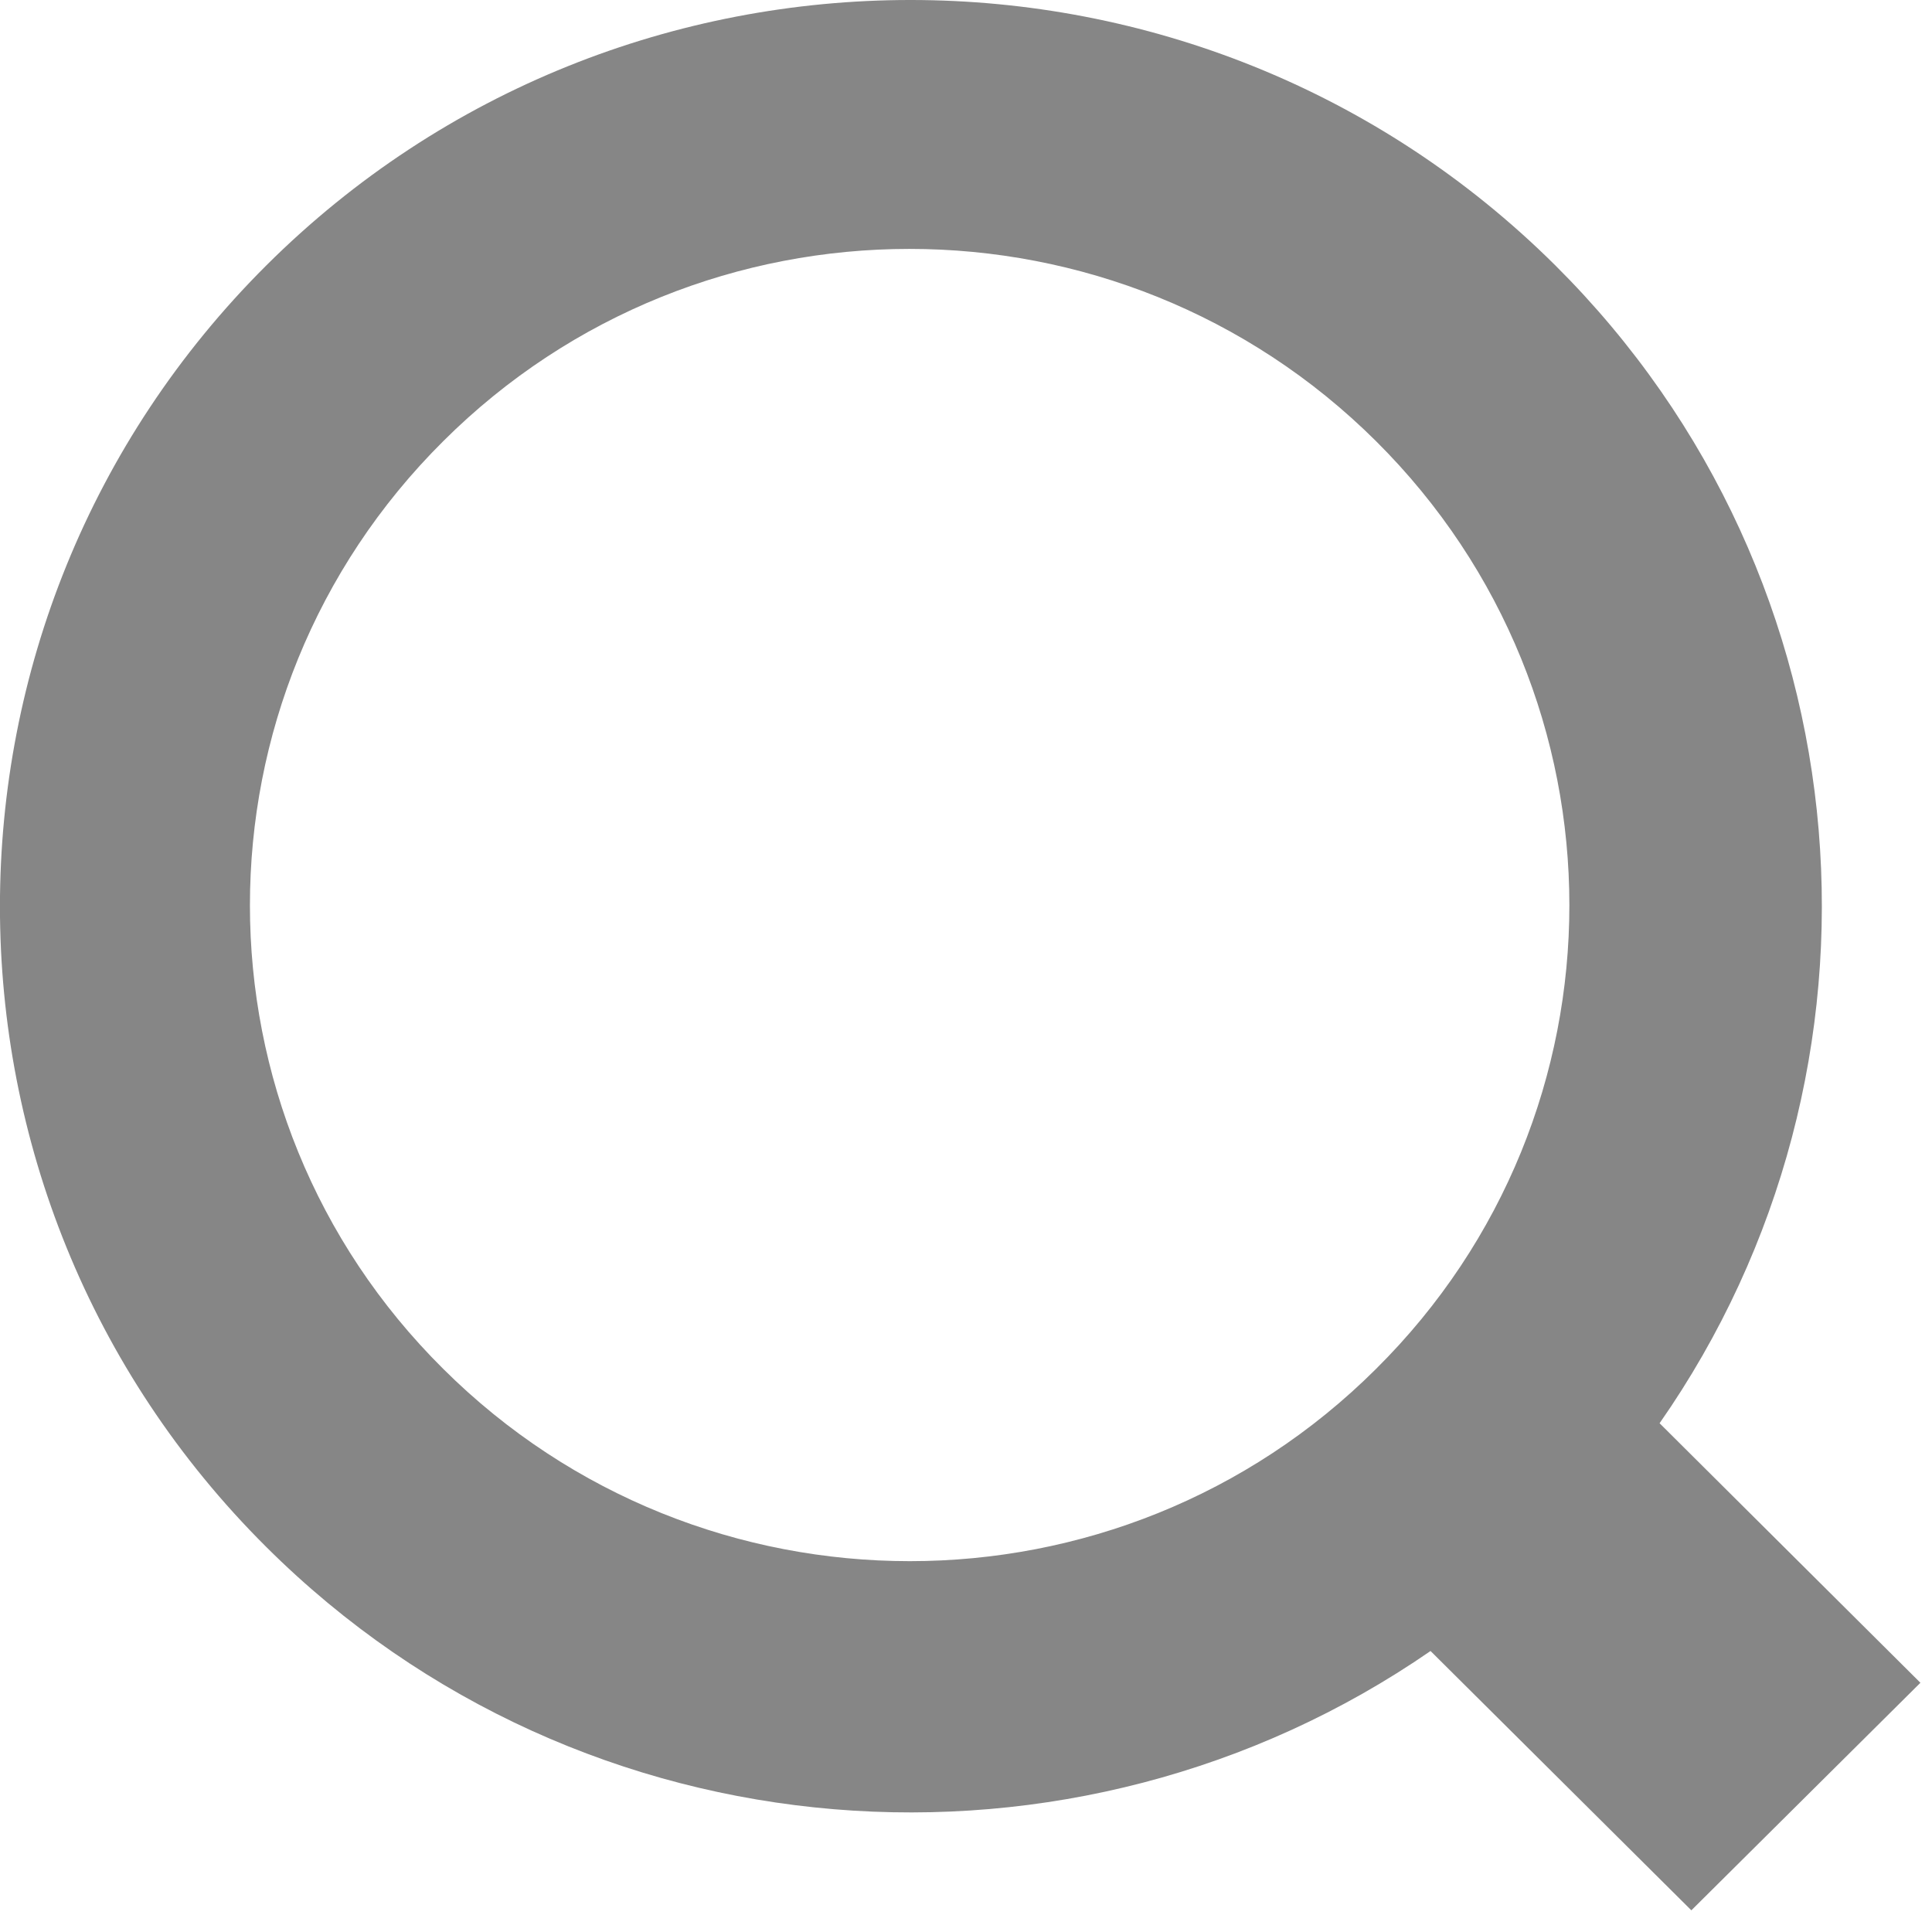
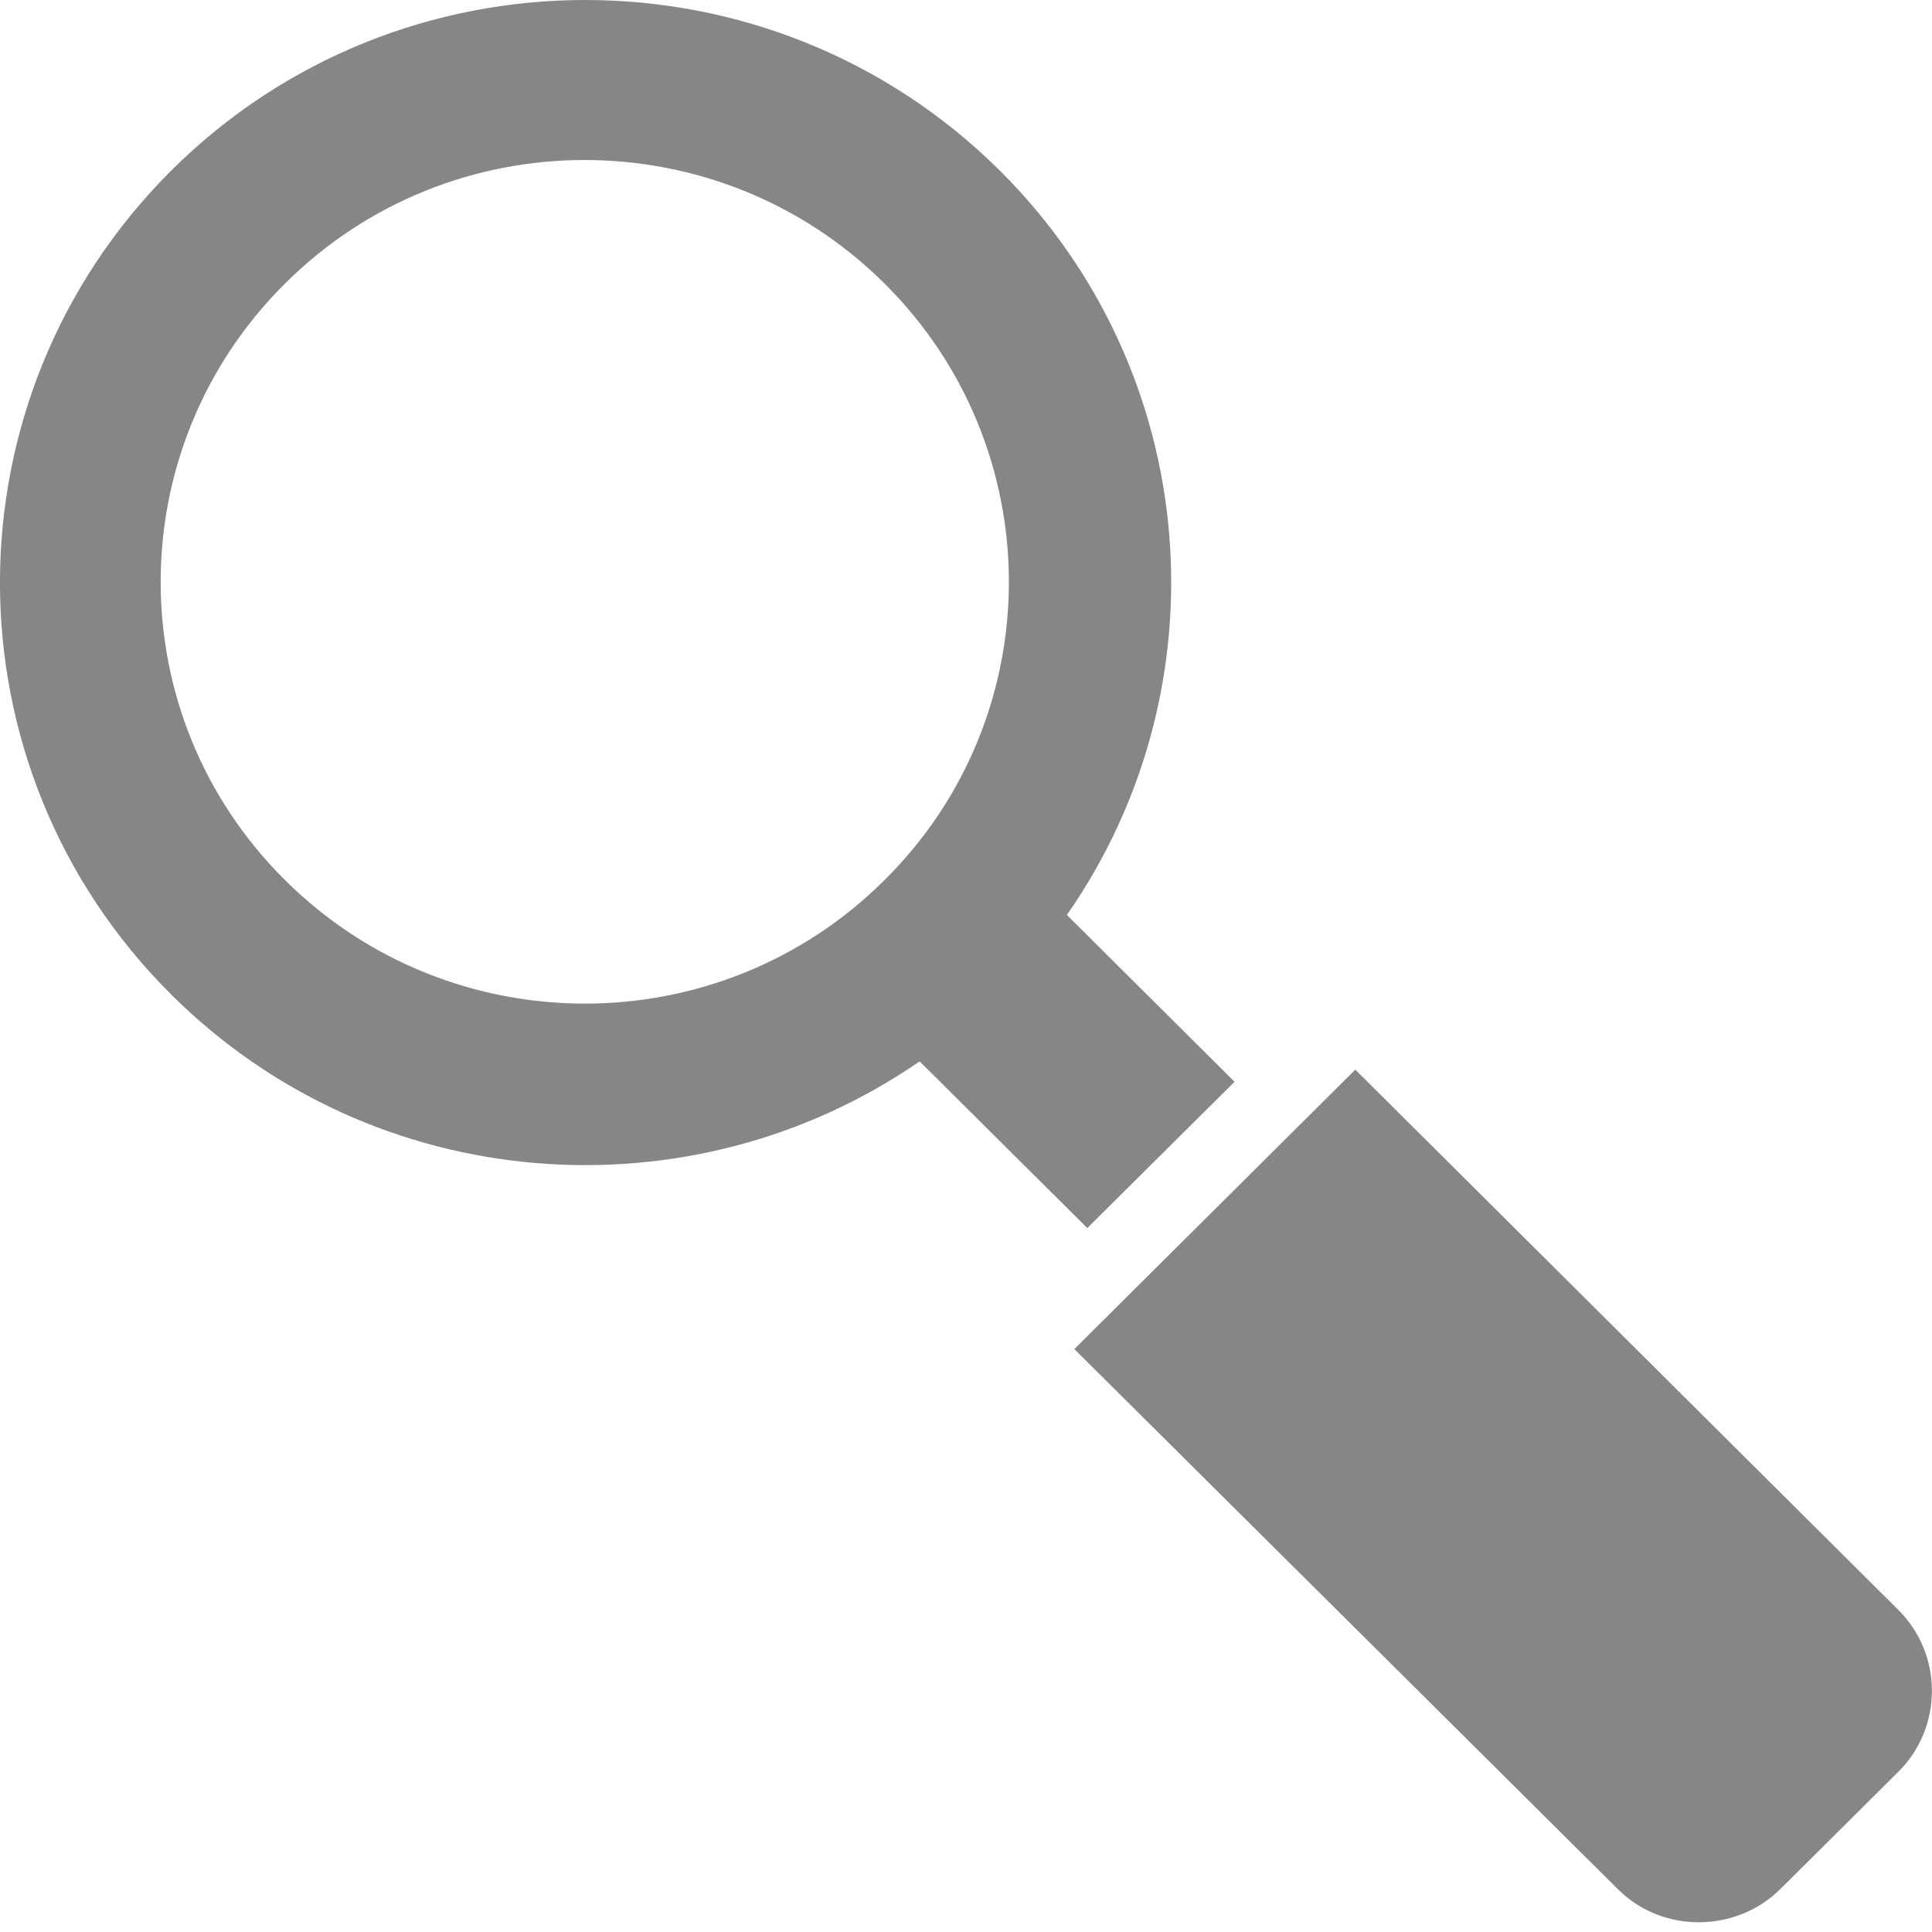
- <svg xmlns="http://www.w3.org/2000/svg" width="9" height="9" viewBox="0 0 9 9" fill="none">
+ <svg xmlns="http://www.w3.org/2000/svg" width="14" height="14" viewBox="0 0 14 14" fill="none">
+   <path d="M11.722 13.688L7.785 9.776L9.821 7.751L13.757 11.667C14.08 11.988 14.08 12.517 13.757 12.838L12.902 13.688C12.576 14.01 12.042 14.01 11.722 13.688Z" fill="#868686" />
  <path d="M8.946 7.839L7.879 8.899L6.664 7.691C5.009 8.834 2.716 8.675 1.241 7.207C-0.414 5.561 -0.414 2.885 1.241 1.236C2.897 -0.413 5.587 -0.411 7.245 1.236C8.72 2.703 8.88 4.984 7.731 6.63L8.946 7.839ZM6.41 2.055C5.209 0.861 3.263 0.861 2.065 2.055C0.864 3.249 0.864 5.186 2.065 6.377C3.265 7.571 5.212 7.571 6.41 6.377C7.611 5.186 7.611 3.249 6.41 2.055Z" fill="#868686" />
</svg>
